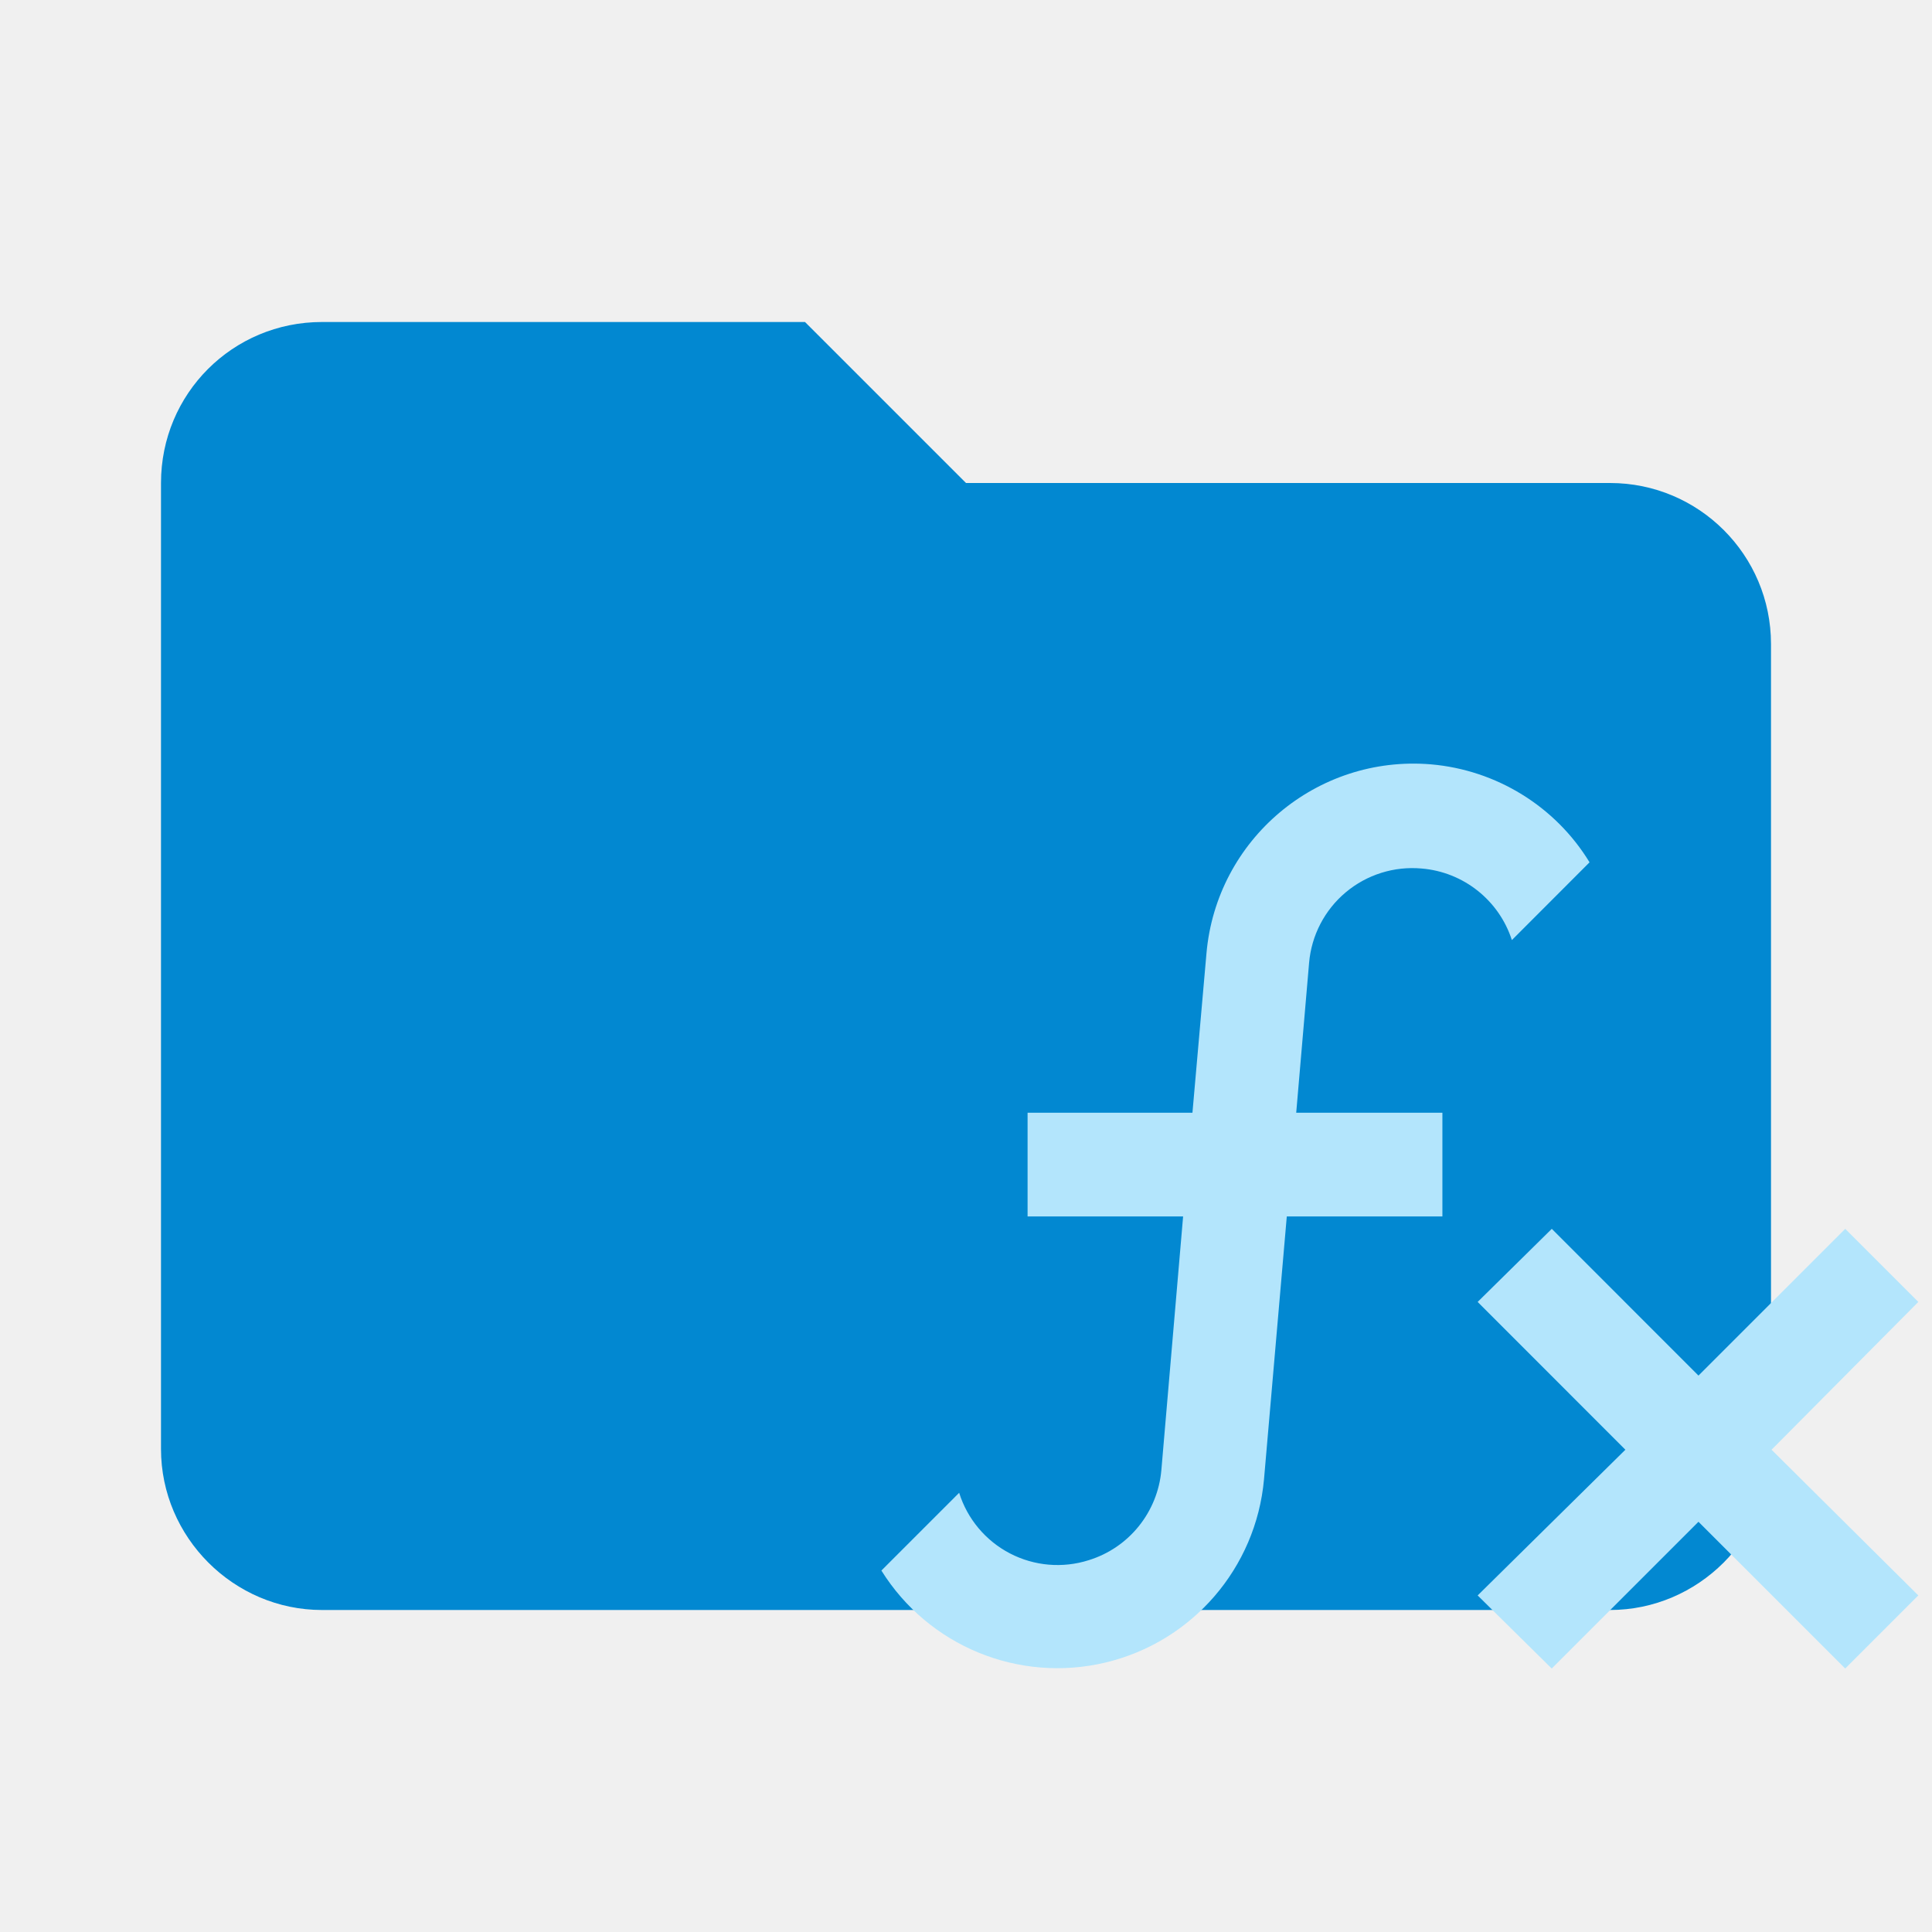
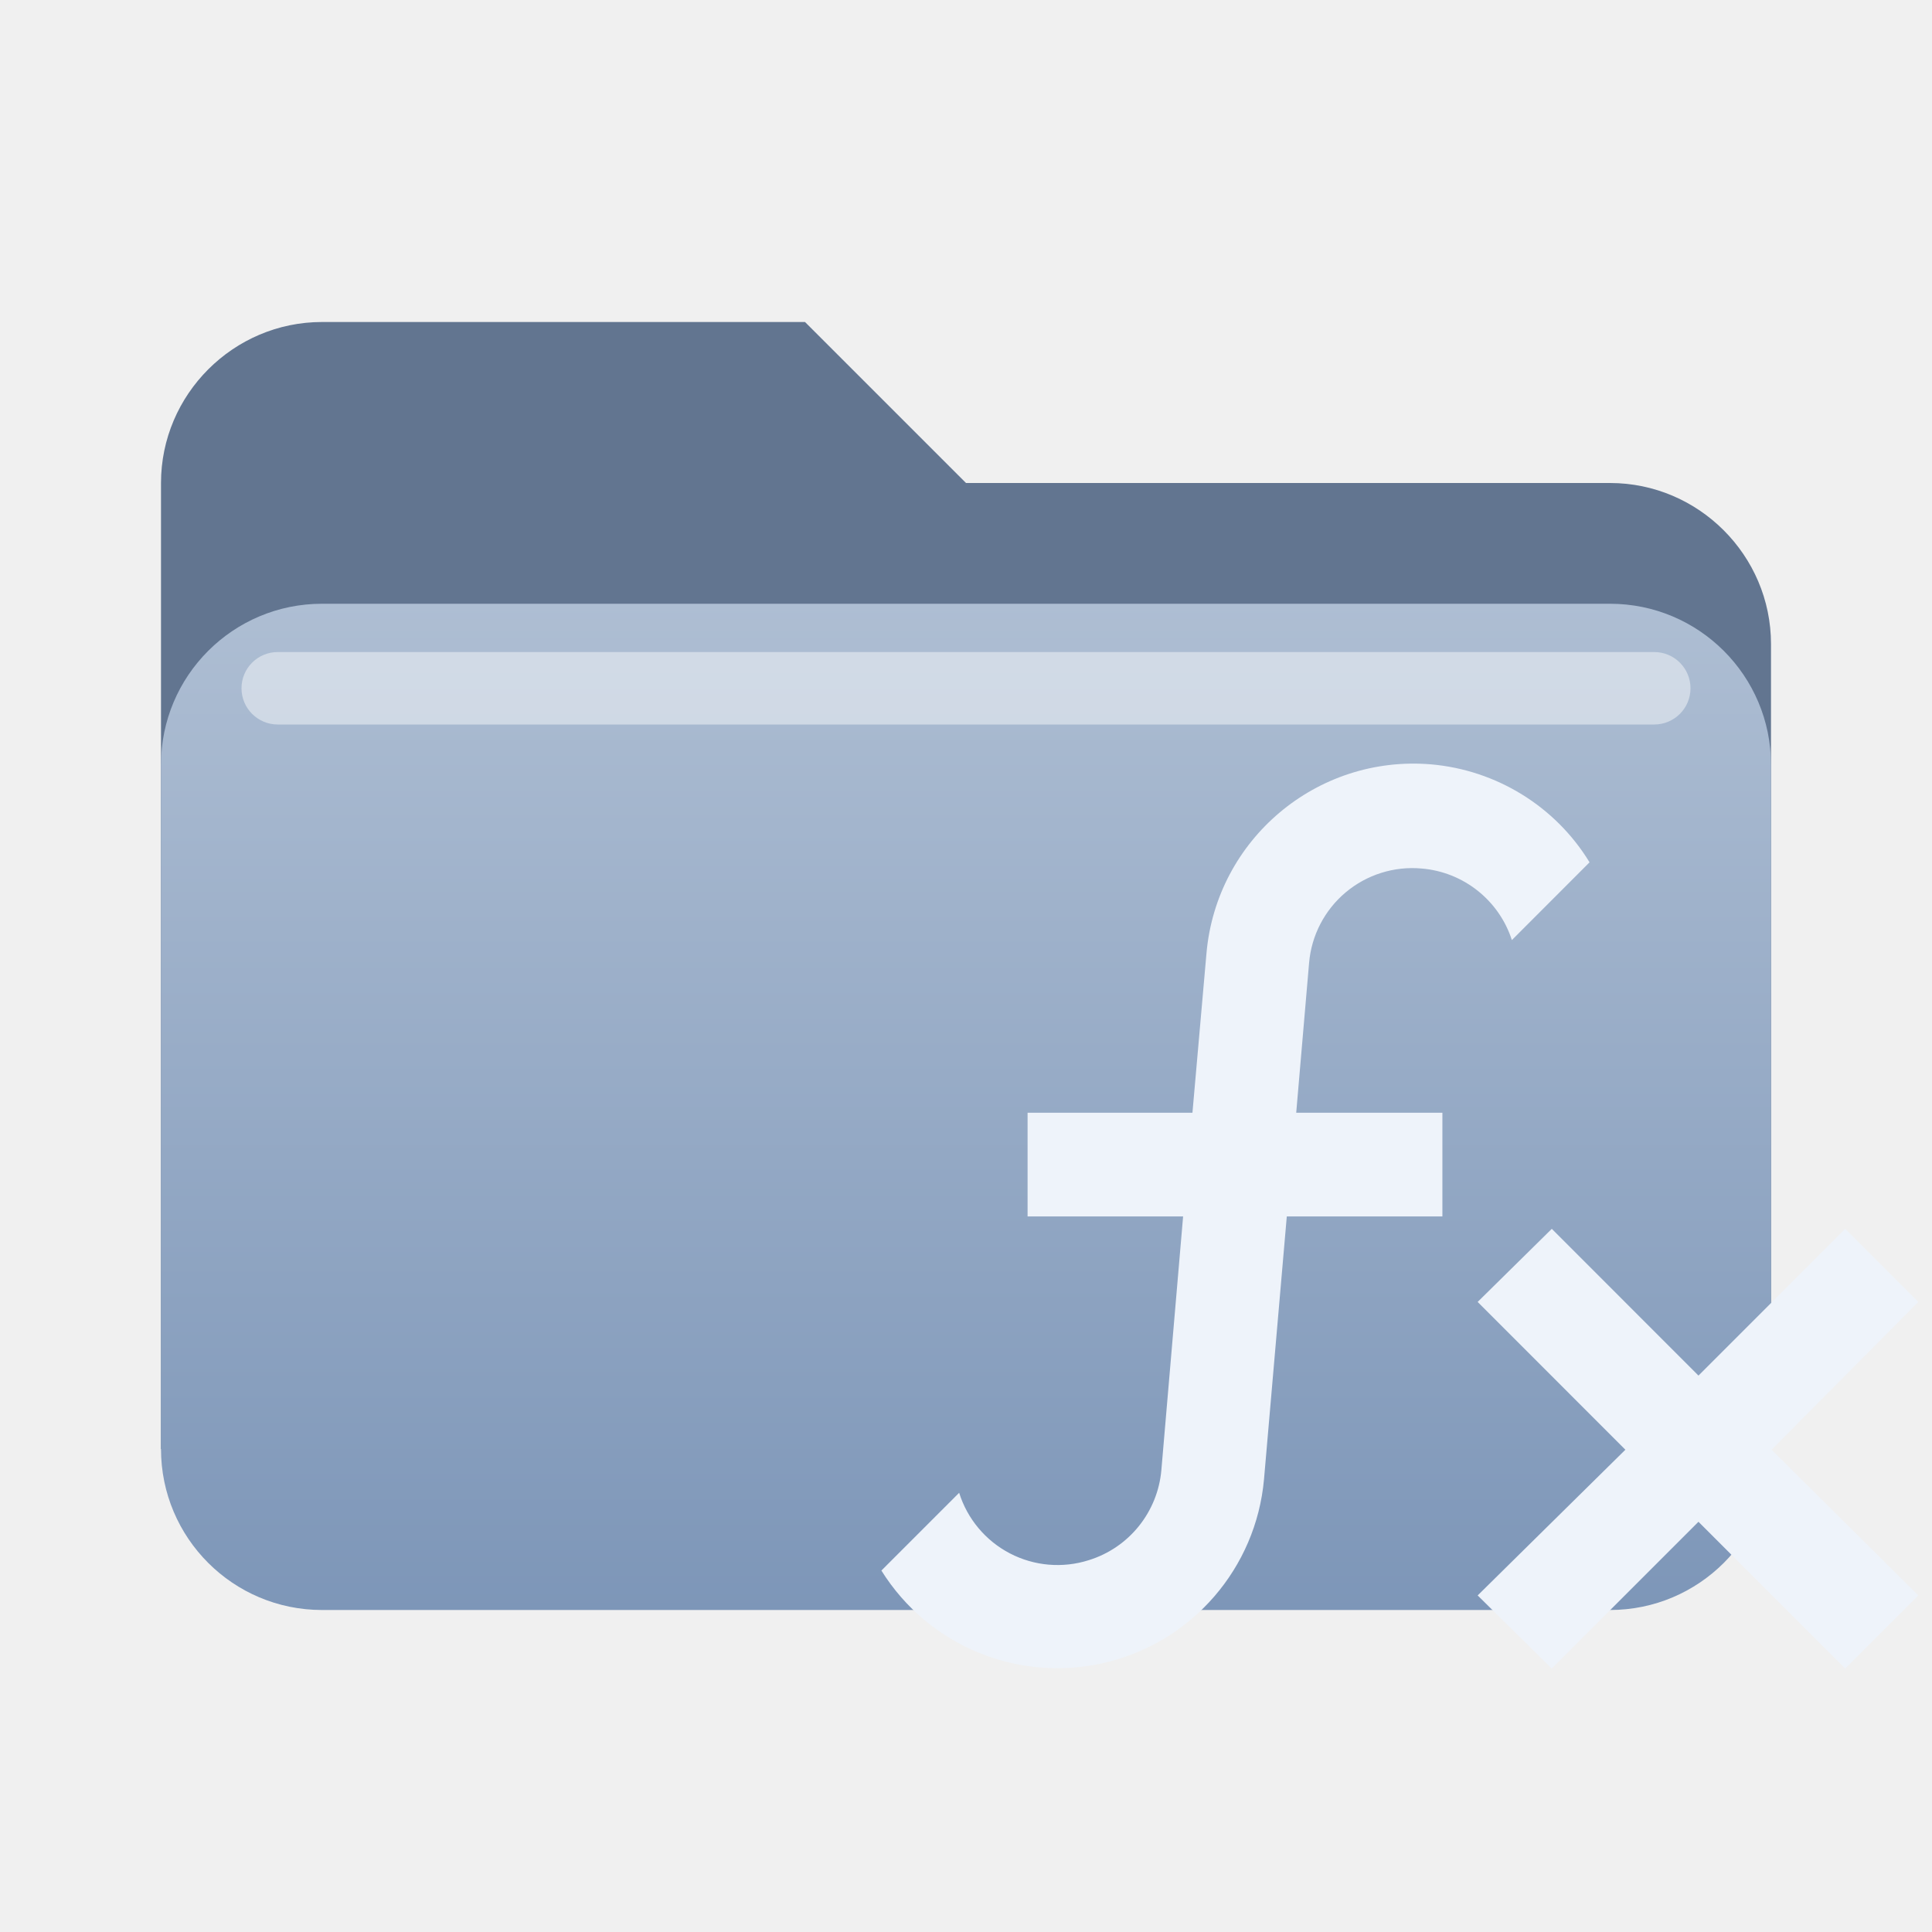
<svg xmlns="http://www.w3.org/2000/svg" clip-rule="evenodd" fill-rule="evenodd" stroke-linejoin="round" stroke-miterlimit="1.414" viewBox="0 0 24 24" width="16" height="16">
-   <path d="M10 4H4c-1.11 0-2 .89-2 2v12c0 1.097.903 2 2 2h16c1.097 0 2-.903 2-2V8a2 2 0 0 0-2-2h-8l-2-2z" fill="#01579B" fill-rule="nonzero" style="fill:#0288d1" />
-   <path d="M17.66 10.789a1.287 1.287 0 0 0-1.398 1.172l-.16 1.862h1.816v1.288h-1.933l-.283 3.265a2.577 2.577 0 0 1-4.753 1.134l.966-.966a1.28 1.28 0 0 0 1.61.837c.502-.155.857-.6.902-1.12l.27-3.15h-1.932v-1.288h2.048l.174-1.978a2.583 2.583 0 0 1 2.789-2.35c.811.07 1.546.521 1.97 1.217l-.965.966a1.29 1.29 0 0 0-1.121-.889m6.17 5.384-.908-.908-1.823 1.823-1.822-1.823-.921.908 1.835 1.836-1.835 1.81.92.908 1.823-1.823 1.823 1.823.908-.908-1.823-1.81z" style="fill:#b3e5fc;stroke-width:.644" />
+   <defs>
+     <linearGradient id="phantom-glass" x1="0" y1="0" x2="0" y2="1">
+       <stop offset="0" stop-color="#aebed3" />
+       <stop offset="1" stop-color="#7D96B8" />
+     </linearGradient>
+   </defs>
+   <path d="M10 4H4c-1.1 0-2 .9-2 2v12h20V8c0-1.1-.9-2-2-2h-8z" fill="#627590" />
+   <rect x="2" y="7.5" width="20" height="12.5" rx="2" fill="url(#phantom-glass)" />
+   <rect x="3" y="8.1" width="18" height=".9" rx=".45" fill="#ffffff" fill-opacity=".45" />
+   <path d="M17.66 10.789a1.287 1.287 0 0 0-1.398 1.172l-.16 1.862h1.816v1.288h-1.933l-.283 3.265a2.577 2.577 0 0 1-4.753 1.134l.966-.966a1.28 1.28 0 0 0 1.61.837c.502-.155.857-.6.902-1.12l.27-3.15h-1.932v-1.288h2.048l.174-1.978a2.583 2.583 0 0 1 2.789-2.35c.811.07 1.546.521 1.97 1.217l-.965.966a1.29 1.29 0 0 0-1.121-.889m6.17 5.384-.908-.908-1.823 1.823-1.822-1.823-.921.908 1.835 1.836-1.835 1.81.92.908 1.823-1.823 1.823 1.823.908-.908-1.823-1.81z" style="fill:#EEF3FA;stroke-width:.644" />
</svg>
